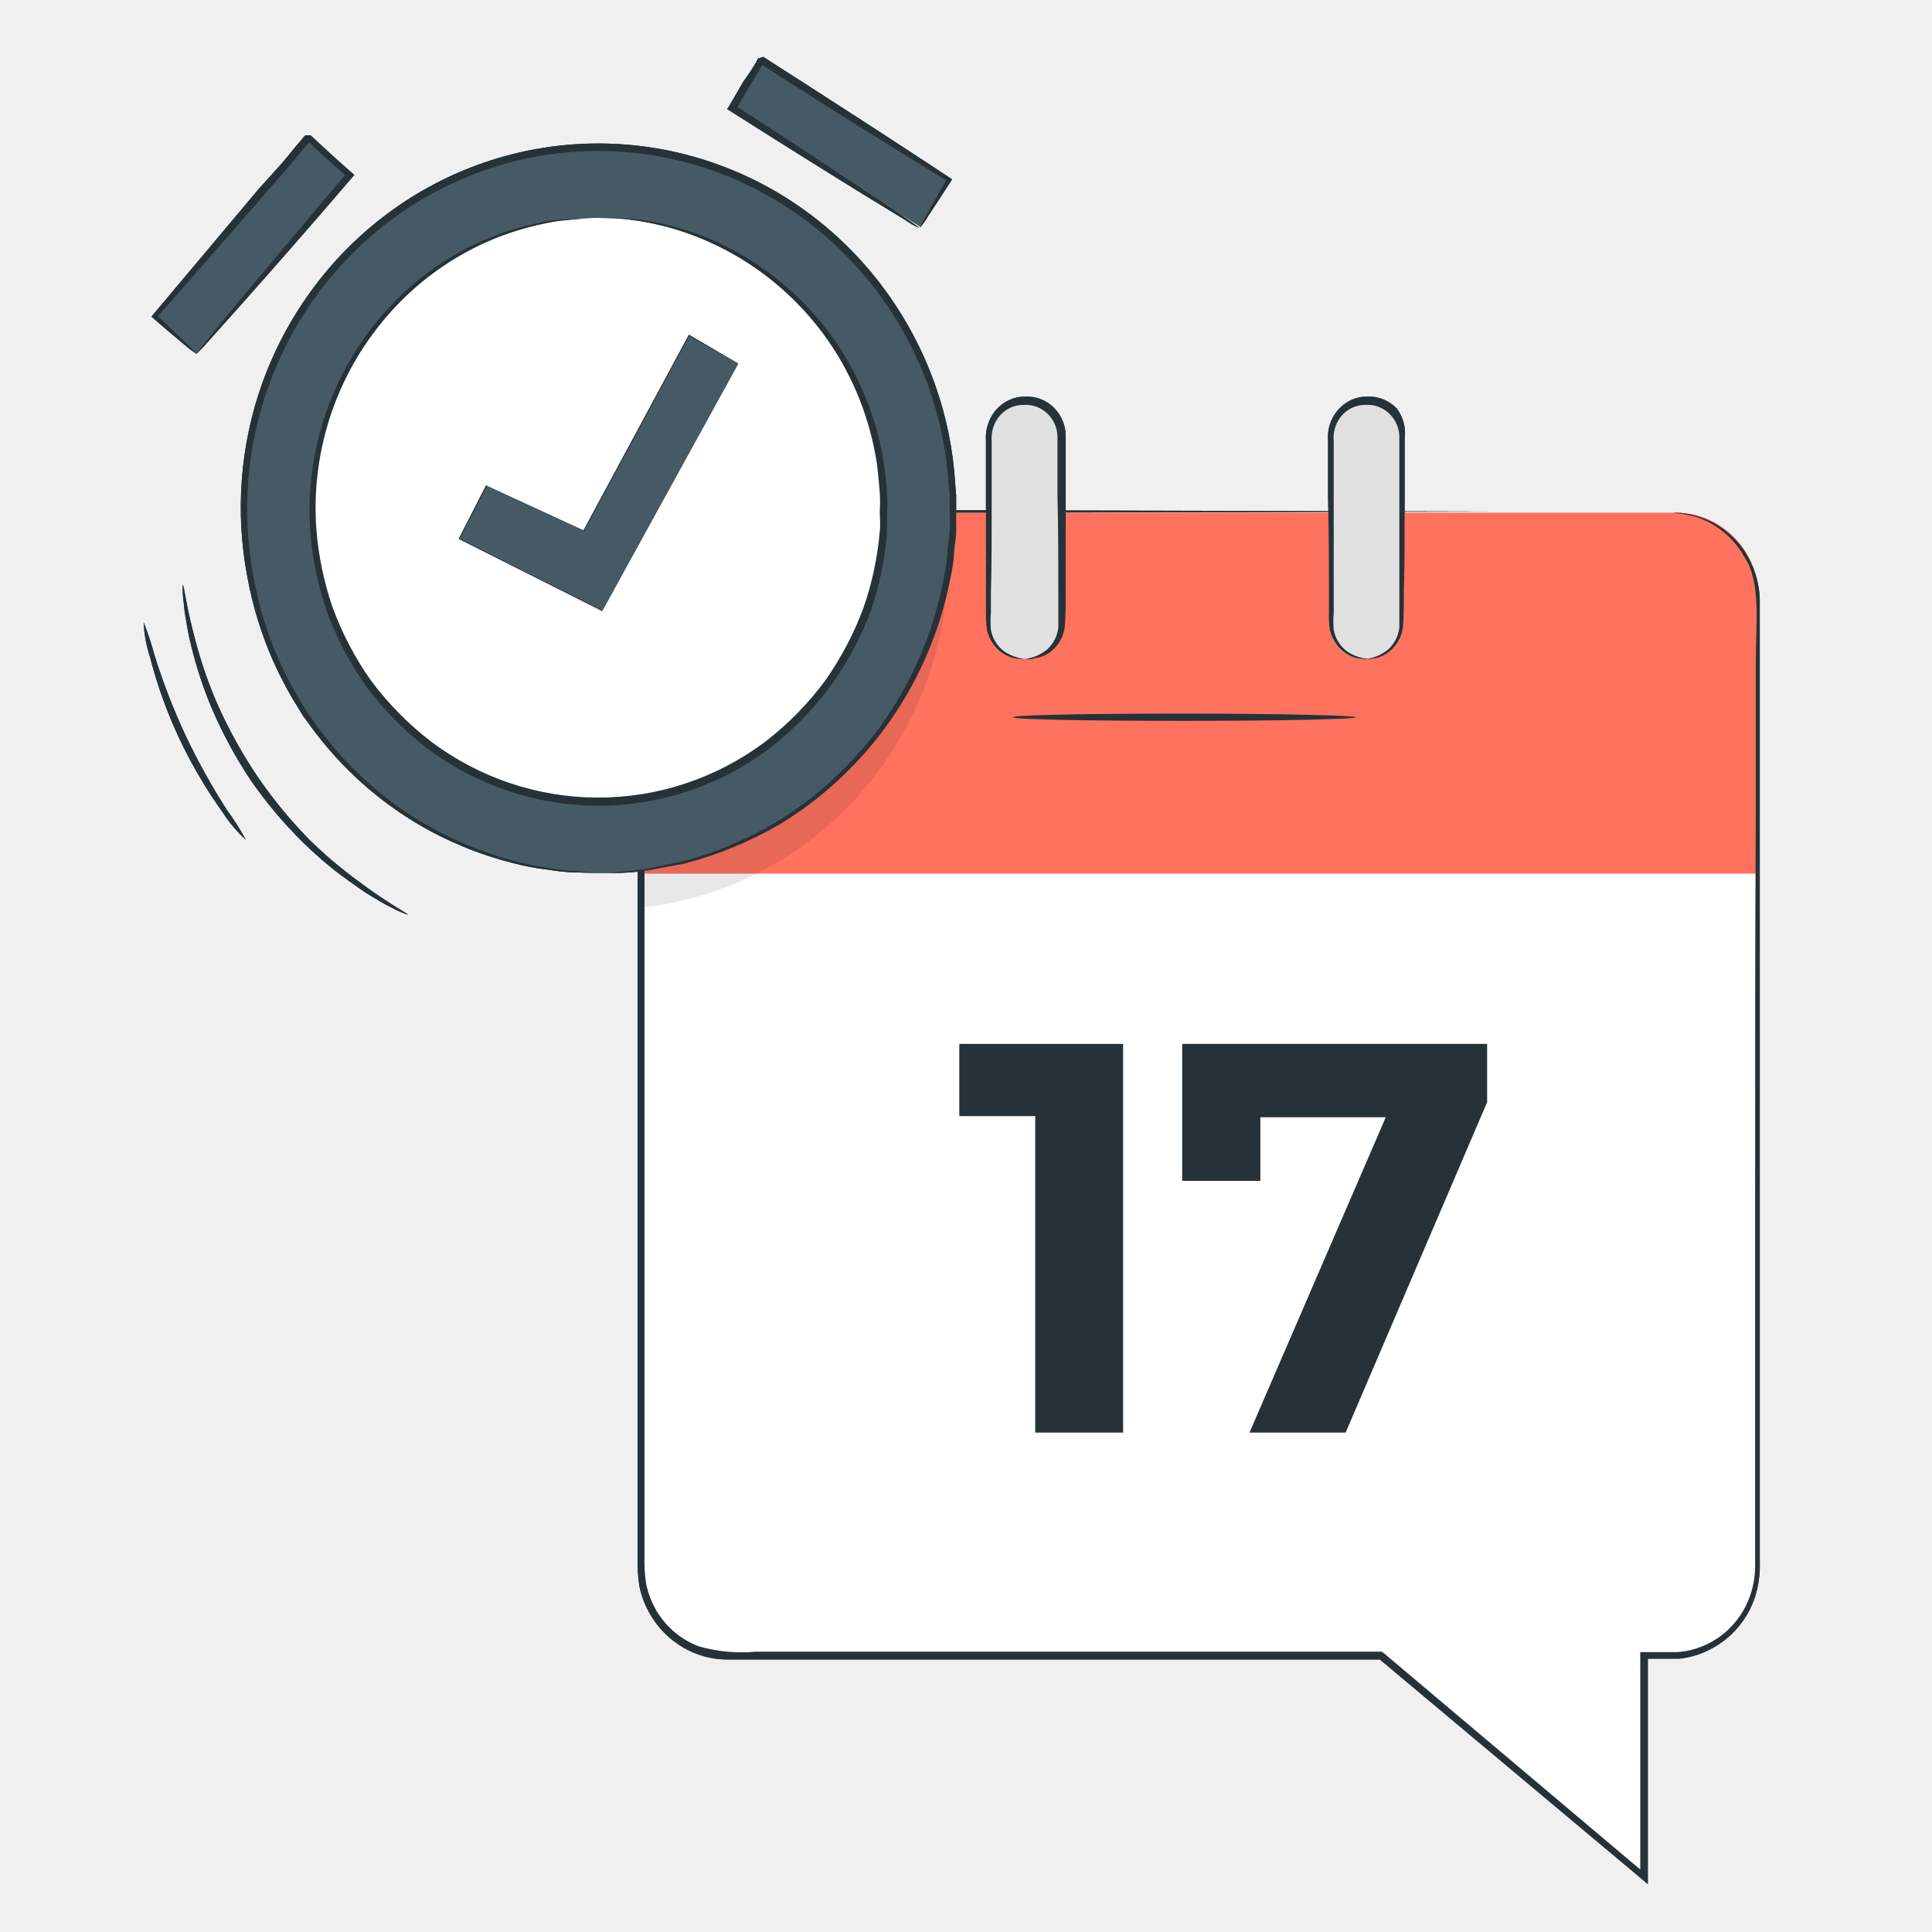
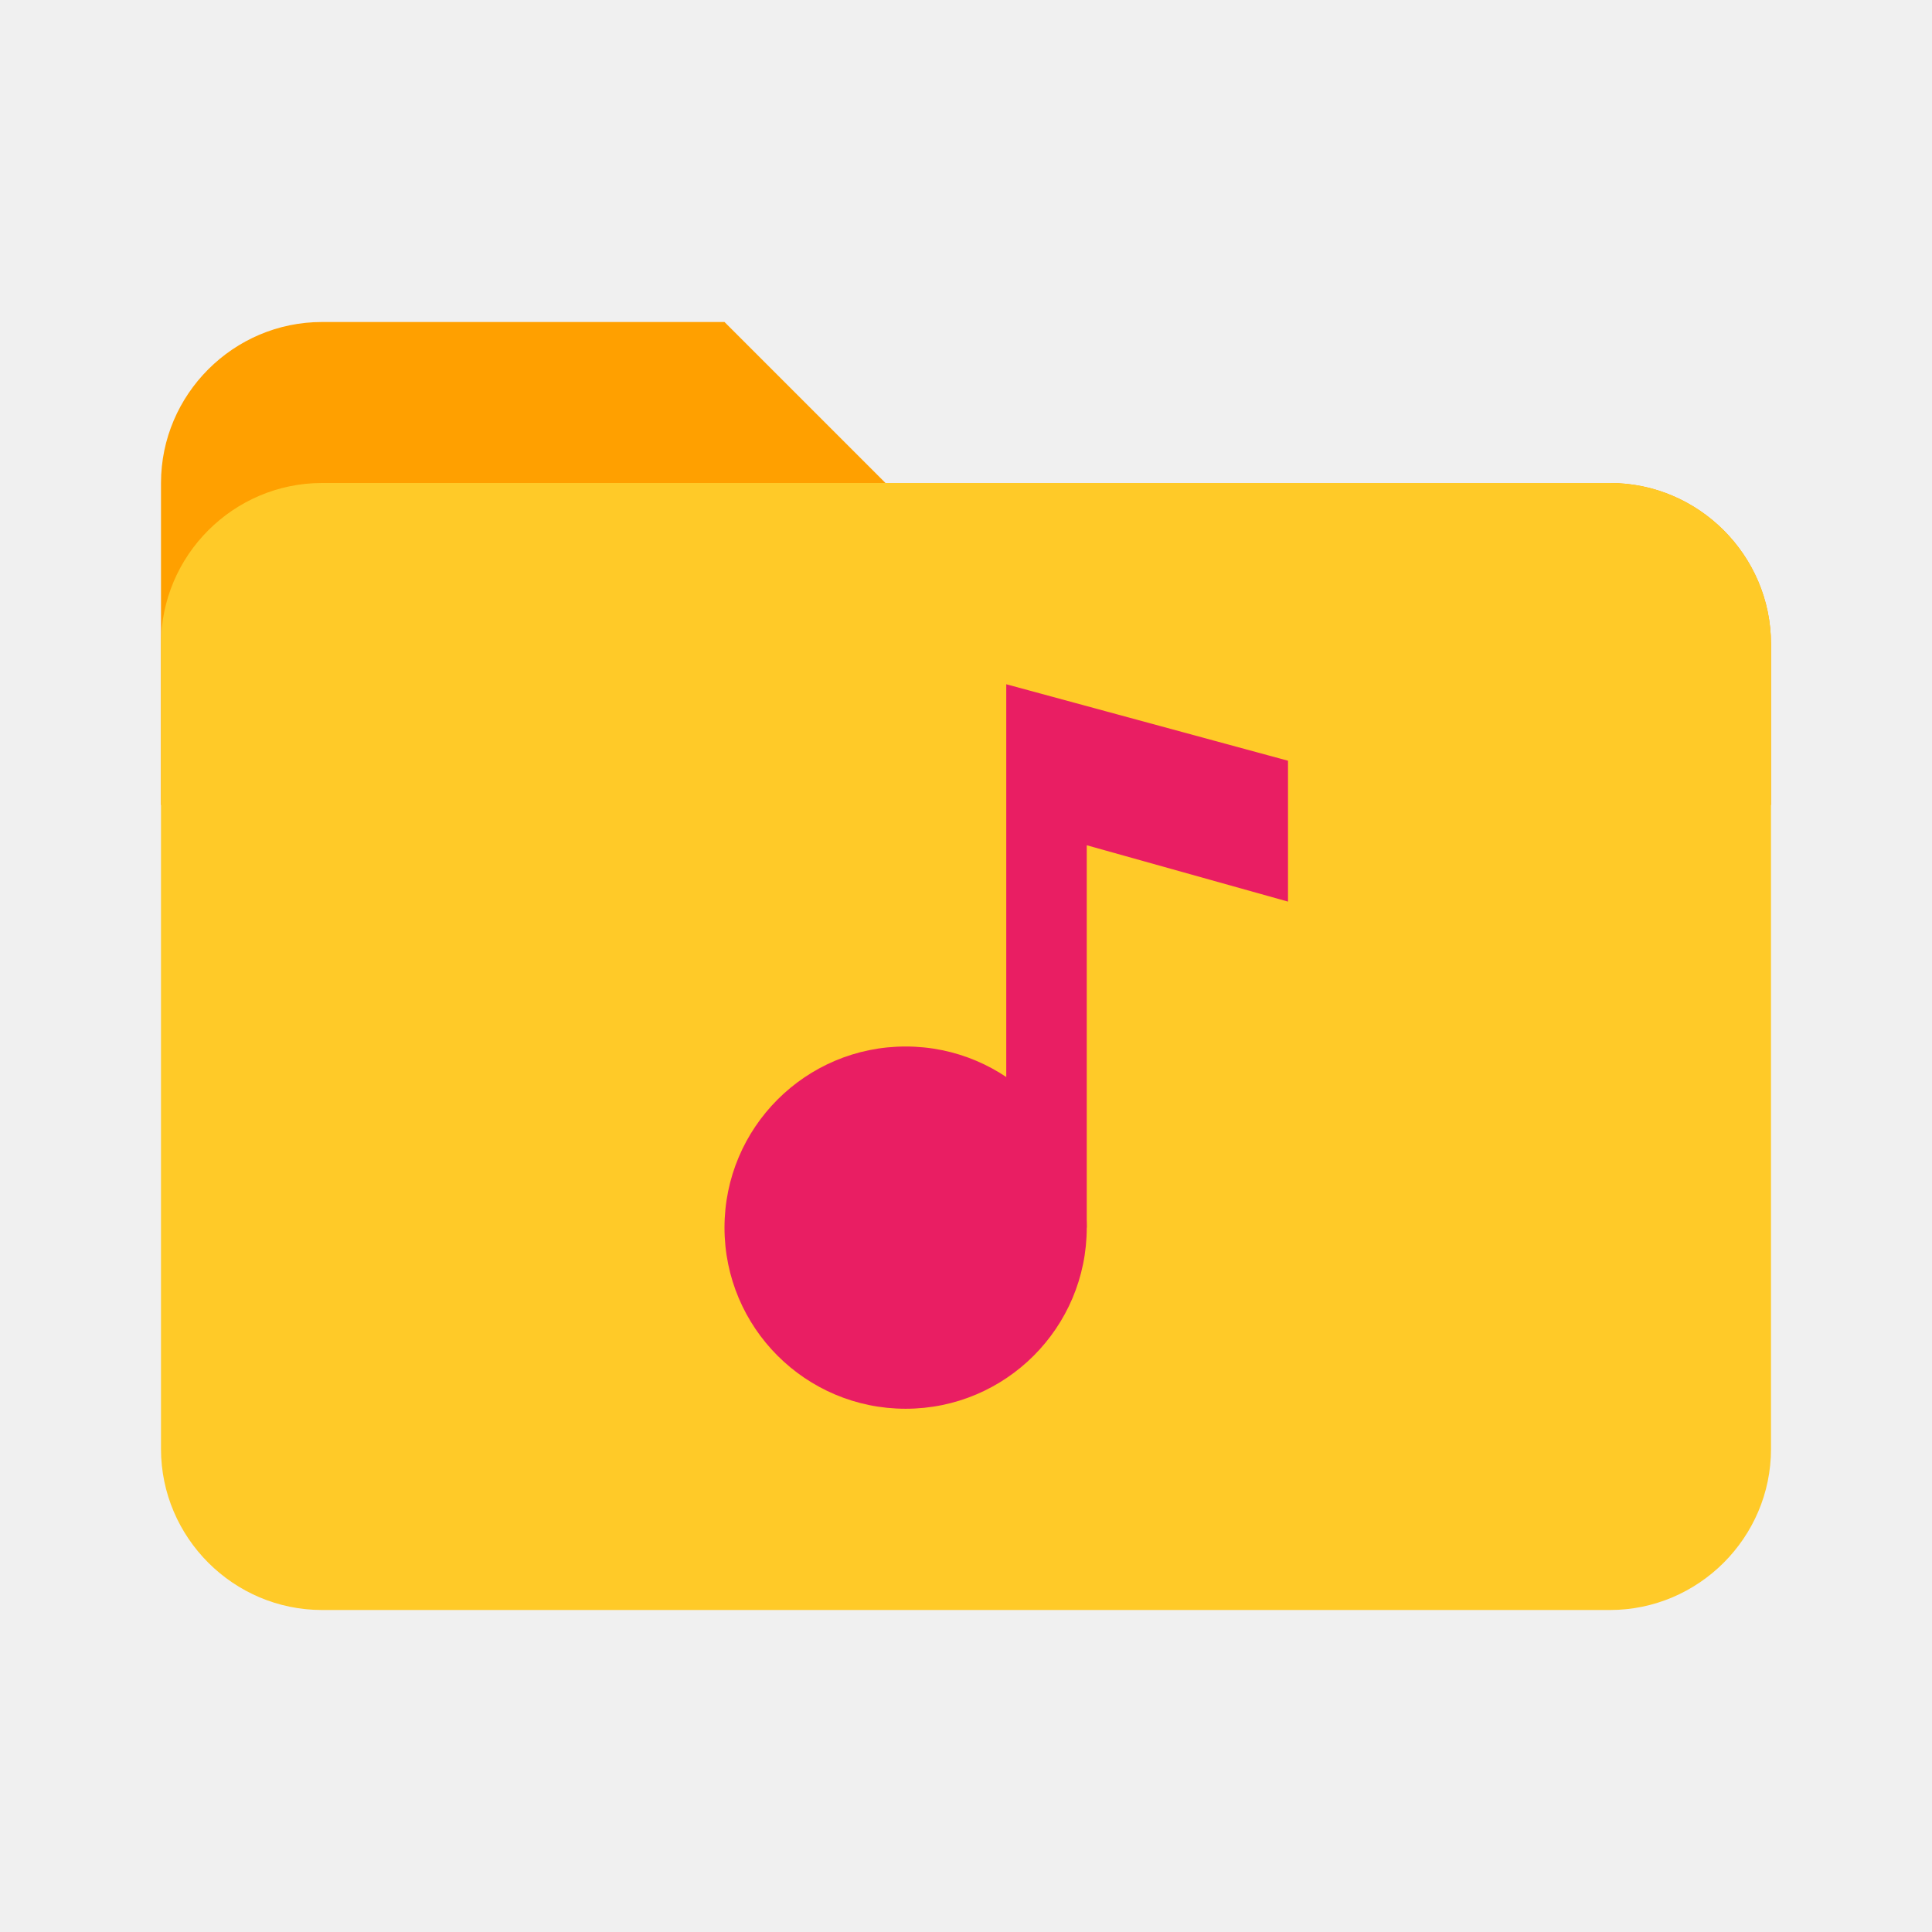
- <svg xmlns="http://www.w3.org/2000/svg" width="34" height="34" viewBox="0 0 34 34" fill="none">
-   <g clip-path="url(#clip0_1204_4187)">
-     <path d="M29.427 9.024H12.804C12.401 9.024 12.014 9.188 11.729 9.48C11.444 9.772 11.284 10.167 11.284 10.58V27.585C11.284 27.998 11.444 28.393 11.729 28.685C12.014 28.977 12.401 29.141 12.804 29.141H24.305L28.931 33.038V29.141H29.414C29.818 29.141 30.204 28.977 30.489 28.685C30.774 28.393 30.935 27.998 30.935 27.585V10.58C30.935 10.169 30.776 9.776 30.494 9.484C30.211 9.193 29.828 9.028 29.427 9.024V9.024Z" fill="white" />
-     <path d="M12.988 9.024H29.497C29.881 9.024 30.25 9.181 30.522 9.459C30.794 9.737 30.947 10.115 30.947 10.508V15.318C30.947 15.333 30.941 15.347 30.93 15.358C30.92 15.369 30.906 15.375 30.891 15.375H11.34C11.325 15.375 11.311 15.369 11.3 15.358C11.29 15.347 11.284 15.333 11.284 15.318V10.765C11.283 10.536 11.326 10.309 11.411 10.097C11.496 9.885 11.622 9.692 11.78 9.531C11.939 9.369 12.127 9.24 12.335 9.154C12.542 9.067 12.764 9.023 12.988 9.024V9.024Z" fill="#FF725E" />
-     <path d="M19.765 18.371V25.211H18.218V19.642H16.882V18.371H19.765Z" fill="#263238" />
-     <path d="M26.171 18.371V19.397L23.681 25.211H21.989L24.387 19.662H22.18V20.782H20.805V18.371H26.171Z" fill="#263238" />
-     <path d="M23.862 12.622C23.862 12.656 22.511 12.686 20.846 12.686C19.181 12.686 17.827 12.662 17.827 12.622C17.827 12.582 19.178 12.558 20.846 12.558C22.514 12.558 23.862 12.592 23.862 12.622Z" fill="#263238" />
-     <path d="M29.427 9.025C29.427 9.025 29.46 9.025 29.53 9.025C29.632 9.029 29.732 9.045 29.83 9.072C30.023 9.123 30.204 9.213 30.363 9.336C30.522 9.459 30.655 9.613 30.756 9.789C30.904 10.048 30.978 10.344 30.969 10.644C30.969 10.968 30.969 11.324 30.969 11.705C30.969 12.472 30.969 13.35 30.969 14.331C30.969 16.309 30.969 18.681 30.969 21.406C30.969 22.768 30.969 24.217 30.969 25.741C30.969 26.124 30.969 26.51 30.969 26.9V27.489C30.976 27.693 30.949 27.897 30.889 28.092C30.759 28.495 30.478 28.828 30.108 29.02C29.936 29.111 29.748 29.169 29.555 29.19C29.344 29.19 29.149 29.19 28.943 29.19L28.999 29.133C28.999 30.37 28.999 31.678 28.999 33.028V33.157L28.902 33.075L24.266 29.19L24.305 29.205H12.785C12.516 29.201 12.252 29.128 12.019 28.991C11.786 28.854 11.59 28.659 11.451 28.424C11.359 28.271 11.293 28.104 11.255 27.929C11.226 27.753 11.215 27.575 11.221 27.397V24.304C11.221 21.599 11.221 18.99 11.221 16.505C11.221 15.26 11.221 14.049 11.221 12.872C11.221 12.284 11.221 11.707 11.221 11.141C11.21 10.855 11.22 10.568 11.25 10.283C11.305 9.998 11.434 9.734 11.622 9.517C11.808 9.305 12.044 9.147 12.309 9.059C12.569 8.987 12.838 8.96 13.107 8.98H17.535L26.236 9.002H28.602H29.216C29.357 9.002 29.427 9.002 29.427 9.002H29.216H28.602H26.236L17.535 9.022H14.651H13.119C12.862 9.003 12.604 9.028 12.355 9.096C12.108 9.18 11.886 9.328 11.712 9.527C11.536 9.729 11.417 9.976 11.366 10.241C11.338 10.52 11.331 10.8 11.342 11.079V12.81C11.342 13.988 11.342 15.198 11.342 16.443C11.342 18.916 11.342 21.537 11.342 24.242V27.385C11.336 27.551 11.347 27.716 11.373 27.88C11.407 28.044 11.468 28.201 11.552 28.345C11.724 28.635 11.987 28.857 12.299 28.973C12.624 29.066 12.963 29.098 13.3 29.067H24.322L24.339 29.081L28.962 32.981L28.866 33.026C28.866 31.675 28.866 30.36 28.866 29.131V29.074H28.924C29.124 29.074 29.332 29.074 29.528 29.074C29.816 29.052 30.091 28.943 30.319 28.761C30.547 28.58 30.718 28.333 30.809 28.053C30.868 27.869 30.894 27.677 30.887 27.484V26.895C30.887 26.505 30.887 26.119 30.887 25.736C30.887 24.212 30.887 22.768 30.887 21.401C30.887 18.681 30.887 16.295 30.899 14.326C30.899 13.337 30.899 12.467 30.899 11.7C30.899 10.934 30.995 10.258 30.7 9.804C30.505 9.452 30.182 9.193 29.801 9.084C29.678 9.053 29.553 9.033 29.427 9.025V9.025Z" fill="#263238" />
-     <path d="M24.049 7.054H24.007C23.666 7.054 23.389 7.337 23.389 7.687V10.963C23.389 11.313 23.666 11.596 24.007 11.596H24.049C24.39 11.596 24.667 11.313 24.667 10.963V7.687C24.667 7.337 24.39 7.054 24.049 7.054Z" fill="#E0E0E0" />
-     <path d="M24.051 11.596C24.182 11.577 24.307 11.525 24.413 11.443C24.532 11.344 24.608 11.201 24.626 11.045C24.626 10.864 24.626 10.639 24.626 10.402C24.626 9.907 24.626 9.344 24.626 8.715C24.626 8.396 24.626 8.063 24.626 7.726C24.63 7.645 24.617 7.564 24.588 7.489C24.559 7.413 24.515 7.345 24.458 7.288C24.402 7.231 24.334 7.187 24.259 7.159C24.185 7.131 24.106 7.12 24.026 7.125C23.947 7.125 23.868 7.143 23.795 7.176C23.723 7.21 23.658 7.259 23.606 7.321C23.555 7.382 23.517 7.454 23.494 7.53C23.47 7.607 23.463 7.688 23.471 7.768C23.471 8.115 23.471 8.448 23.471 8.758C23.471 9.388 23.471 9.959 23.471 10.446C23.471 10.565 23.471 10.679 23.471 10.788C23.462 10.886 23.462 10.986 23.471 11.084C23.5 11.239 23.587 11.377 23.712 11.468C23.825 11.542 23.953 11.586 24.087 11.596C24.052 11.604 24.016 11.604 23.981 11.596C23.876 11.591 23.774 11.558 23.686 11.5C23.543 11.406 23.442 11.258 23.403 11.089C23.387 10.986 23.382 10.882 23.386 10.778C23.386 10.669 23.386 10.555 23.386 10.437C23.386 9.942 23.386 9.378 23.372 8.748C23.372 8.431 23.372 8.097 23.372 7.759C23.363 7.663 23.373 7.567 23.401 7.476C23.43 7.384 23.475 7.3 23.536 7.227C23.599 7.15 23.678 7.088 23.767 7.045C23.856 7.003 23.953 6.98 24.051 6.98C24.148 6.974 24.245 6.99 24.335 7.025C24.426 7.06 24.509 7.115 24.578 7.185C24.635 7.26 24.677 7.346 24.701 7.437C24.726 7.529 24.732 7.625 24.72 7.719C24.72 8.063 24.72 8.396 24.72 8.708C24.72 9.336 24.72 9.907 24.706 10.395C24.706 10.642 24.706 10.847 24.689 11.047C24.677 11.132 24.648 11.214 24.604 11.288C24.561 11.361 24.503 11.425 24.435 11.475C24.352 11.54 24.253 11.58 24.15 11.591C24.117 11.6 24.084 11.601 24.051 11.596V11.596Z" fill="#263238" />
-     <path d="M18.047 7.054H18.006C17.664 7.054 17.387 7.337 17.387 7.687V10.963C17.387 11.313 17.664 11.596 18.006 11.596H18.047C18.389 11.596 18.666 11.313 18.666 10.963V7.687C18.666 7.337 18.389 7.054 18.047 7.054Z" fill="#E0E0E0" />
-     <path d="M18.047 11.596C18.179 11.578 18.305 11.525 18.412 11.443C18.53 11.344 18.607 11.201 18.625 11.045C18.625 10.864 18.625 10.639 18.625 10.402C18.625 9.907 18.625 9.344 18.61 8.716C18.61 8.397 18.61 8.063 18.61 7.726C18.614 7.645 18.601 7.564 18.572 7.489C18.543 7.413 18.499 7.345 18.442 7.288C18.386 7.231 18.318 7.187 18.244 7.159C18.169 7.131 18.09 7.12 18.011 7.126C17.931 7.125 17.852 7.142 17.779 7.176C17.707 7.21 17.642 7.259 17.59 7.321C17.539 7.382 17.5 7.453 17.477 7.53C17.453 7.607 17.445 7.688 17.452 7.769C17.452 8.115 17.452 8.449 17.452 8.758C17.452 9.388 17.452 9.959 17.438 10.447C17.438 10.565 17.438 10.679 17.438 10.788C17.429 10.886 17.429 10.986 17.438 11.085C17.466 11.24 17.553 11.377 17.679 11.468C17.791 11.542 17.919 11.586 18.052 11.596C18.052 11.596 18.018 11.596 17.945 11.596C17.841 11.591 17.74 11.558 17.653 11.5C17.509 11.407 17.408 11.259 17.37 11.089C17.355 10.986 17.349 10.882 17.351 10.778C17.351 10.669 17.351 10.555 17.351 10.437C17.351 9.942 17.351 9.378 17.351 8.748C17.351 8.431 17.351 8.097 17.351 7.759C17.337 7.566 17.396 7.375 17.517 7.227C17.581 7.15 17.659 7.088 17.748 7.045C17.837 7.003 17.934 6.98 18.032 6.98C18.129 6.974 18.226 6.989 18.316 7.025C18.407 7.06 18.489 7.115 18.557 7.185C18.623 7.254 18.675 7.336 18.709 7.426C18.743 7.516 18.759 7.613 18.755 7.709C18.755 8.053 18.755 8.387 18.755 8.698C18.755 9.326 18.755 9.898 18.755 10.385C18.755 10.632 18.755 10.837 18.738 11.037C18.715 11.207 18.628 11.36 18.496 11.465C18.413 11.53 18.315 11.57 18.211 11.582C18.159 11.604 18.102 11.609 18.047 11.596V11.596Z" fill="#263238" />
-     <g opacity="0.3">
-       <path opacity="0.3" d="M16.654 9.215C16.735 10.02 16.66 10.834 16.433 11.61C16.206 12.385 15.832 13.107 15.332 13.735C14.832 14.363 14.216 14.883 13.519 15.267C12.823 15.651 12.059 15.891 11.271 15.973L11.513 12.593L14.508 9.262L16.654 9.215Z" fill="black" />
-     </g>
-     <path d="M11.913 14.569C14.932 13.791 16.762 10.656 16.001 7.568C15.24 4.48 12.176 2.608 9.157 3.386C6.139 4.165 4.309 7.299 5.07 10.387C5.831 13.476 8.895 15.348 11.913 14.569Z" fill="white" />
-     <path d="M10.531 15.364C9.334 15.364 8.162 15.011 7.155 14.348C6.149 13.685 5.349 12.74 4.853 11.625C4.357 10.511 4.184 9.273 4.356 8.061C4.528 6.849 5.036 5.713 5.821 4.788C6.606 3.864 7.635 3.19 8.784 2.846C9.933 2.503 11.155 2.504 12.303 2.851C13.451 3.198 14.477 3.875 15.26 4.802C16.042 5.729 16.548 6.867 16.716 8.079V8.079C16.947 9.756 16.518 11.458 15.524 12.811C14.529 14.165 13.051 15.06 11.413 15.3C11.121 15.343 10.826 15.365 10.531 15.364V15.364ZM10.545 3.834C10.303 3.833 10.06 3.851 9.82 3.886C8.836 4.03 7.916 4.47 7.176 5.149C6.437 5.829 5.91 6.717 5.664 7.702C5.418 8.688 5.463 9.725 5.793 10.685C6.123 11.644 6.723 12.482 7.519 13.092C8.314 13.702 9.268 14.057 10.261 14.113C11.253 14.168 12.24 13.921 13.095 13.403C13.951 12.885 14.637 12.12 15.067 11.203C15.497 10.286 15.652 9.259 15.512 8.253V8.253C15.342 7.028 14.746 5.907 13.834 5.096C12.922 4.284 11.754 3.836 10.545 3.834V3.834Z" fill="#455A64" />
-     <path d="M10.545 3.834C10.572 3.83 10.6 3.83 10.627 3.834C10.68 3.834 10.76 3.834 10.869 3.834C11.177 3.848 11.483 3.893 11.782 3.967C12.257 4.087 12.713 4.278 13.133 4.533C13.694 4.872 14.186 5.316 14.584 5.844C15.063 6.485 15.389 7.233 15.534 8.028C15.57 8.245 15.596 8.465 15.611 8.685C15.617 8.798 15.617 8.911 15.611 9.024C15.611 9.138 15.611 9.254 15.611 9.368C15.572 9.843 15.475 10.312 15.321 10.762C15.142 11.231 14.904 11.673 14.613 12.078C14.304 12.494 13.94 12.864 13.532 13.178C12.658 13.832 11.602 14.182 10.519 14.18C9.437 14.177 8.383 13.821 7.511 13.164C7.103 12.849 6.739 12.478 6.431 12.061C6.146 11.652 5.916 11.207 5.744 10.738C5.592 10.288 5.496 9.82 5.459 9.346C5.395 8.383 5.594 7.422 6.034 6.569C6.473 5.716 7.136 5.005 7.949 4.516C8.526 4.172 9.166 3.95 9.829 3.866L10.218 3.844L10.46 3.831C10.487 3.828 10.515 3.828 10.542 3.831H10.46L10.218 3.853L9.832 3.888C9.679 3.913 9.508 3.947 9.314 3.997C8.218 4.284 7.25 4.943 6.569 5.866C6.099 6.497 5.781 7.231 5.638 8.01C5.559 8.442 5.535 8.883 5.568 9.321C5.605 9.785 5.7 10.243 5.851 10.683C6.019 11.141 6.246 11.575 6.525 11.972C6.827 12.378 7.183 12.74 7.581 13.047C8.432 13.687 9.46 14.034 10.516 14.036C11.572 14.039 12.601 13.698 13.455 13.062C13.855 12.756 14.211 12.395 14.514 11.989C14.794 11.593 15.023 11.16 15.193 10.703C15.347 10.265 15.444 9.807 15.483 9.343C15.497 9.232 15.483 9.118 15.483 9.007C15.489 8.896 15.489 8.786 15.483 8.675C15.461 8.455 15.451 8.24 15.41 8.03C15.272 7.25 14.958 6.514 14.492 5.881C13.809 4.959 12.845 4.297 11.753 3.999C11.457 3.92 11.155 3.867 10.849 3.841C10.656 3.839 10.545 3.839 10.545 3.834Z" fill="#263238" />
-     <path d="M10.53 15.364C10.53 15.364 10.564 15.364 10.632 15.364L10.927 15.342C11.057 15.329 11.217 15.315 11.41 15.285L12.056 15.149C12.635 14.989 13.191 14.75 13.709 14.439C14.387 14.015 14.983 13.466 15.466 12.82C16.044 12.031 16.437 11.117 16.614 10.149C16.642 10.019 16.662 9.886 16.672 9.753C16.672 9.62 16.701 9.486 16.713 9.348C16.725 9.209 16.713 9.076 16.713 8.935V8.727L16.694 8.517C16.657 7.938 16.539 7.368 16.346 6.823C15.911 5.605 15.122 4.553 14.085 3.808C13.048 3.063 11.812 2.661 10.545 2.656C9.274 2.652 8.033 3.049 6.99 3.793C5.948 4.537 5.155 5.591 4.72 6.813C4.339 7.88 4.249 9.034 4.461 10.149C4.551 10.652 4.7 11.142 4.904 11.608C5.002 11.826 5.112 12.039 5.232 12.246L5.411 12.545L5.612 12.82C6.089 13.467 6.683 14.014 7.362 14.432C7.878 14.746 8.434 14.985 9.015 15.142C9.226 15.2 9.441 15.245 9.658 15.275C9.818 15.305 9.979 15.323 10.141 15.332L10.439 15.354C10.472 15.352 10.506 15.352 10.54 15.354H10.439H10.141C9.979 15.351 9.818 15.335 9.658 15.307C9.439 15.283 9.223 15.242 9.01 15.184C8.422 15.035 7.857 14.801 7.333 14.489C6.636 14.072 6.025 13.522 5.532 12.869L5.329 12.592L5.145 12.29C5.021 12.078 4.908 11.858 4.807 11.633C4.598 11.159 4.445 10.66 4.352 10.149C4.137 9.017 4.225 7.846 4.609 6.761C5.052 5.518 5.859 4.444 6.919 3.686C7.98 2.928 9.244 2.523 10.538 2.525C11.832 2.527 13.095 2.935 14.155 3.696C15.214 4.457 16.019 5.533 16.459 6.779C16.656 7.336 16.774 7.918 16.81 8.51L16.827 8.722V8.935C16.827 9.076 16.827 9.217 16.827 9.355C16.827 9.494 16.788 9.627 16.788 9.763C16.778 9.899 16.758 10.034 16.728 10.166C16.538 11.15 16.129 12.075 15.531 12.869C15.039 13.521 14.431 14.073 13.74 14.496C13.214 14.804 12.65 15.038 12.063 15.194L11.41 15.317C11.25 15.341 11.089 15.355 10.927 15.362C10.796 15.362 10.685 15.362 10.63 15.362L10.53 15.364Z" fill="#263238" />
-     <path d="M13.396 1.03L12.881 1.875L16.193 3.988L16.708 3.143L13.396 1.03Z" fill="#455A64" />
-     <path d="M16.186 4.012C16.186 4.012 16.23 3.923 16.314 3.765L16.67 3.141L16.682 3.193C15.932 2.731 14.722 1.989 13.366 1.111L13.453 1.091L13.436 1.119L13.385 1.198L13.32 1.307L13.189 1.519L12.947 1.935L12.921 1.846C13.847 2.444 14.656 2.978 15.241 3.369L15.932 3.831C16.094 3.943 16.174 4.004 16.174 4.012C16.089 3.974 16.008 3.928 15.932 3.873L15.241 3.451C14.646 3.085 13.805 2.56 12.851 1.954L12.797 1.92L12.831 1.868L13.073 1.45L13.213 1.247L13.278 1.141L13.312 1.087L13.329 1.049V1.035L13.431 1C14.789 1.868 15.988 2.647 16.723 3.134L16.754 3.156L16.735 3.188C16.561 3.458 16.423 3.668 16.331 3.807C16.29 3.88 16.241 3.948 16.186 4.012Z" fill="#263238" />
-     <path d="M5.434 2.418L2.727 5.57L3.456 6.227L6.164 3.074L5.434 2.418Z" fill="#455A64" />
-     <path d="M3.458 6.225C3.458 6.225 3.53 6.126 3.661 5.963L4.219 5.283C4.703 4.712 5.355 3.923 6.114 3.033V3.122L5.389 2.466H5.479L5.454 2.484L5.428 2.521L5.377 2.58L5.273 2.701L5.068 2.949L4.671 3.401L3.929 4.254L2.754 5.595V5.54C2.965 5.74 3.136 5.906 3.272 6.035C3.338 6.095 3.401 6.159 3.46 6.228C3.387 6.182 3.317 6.13 3.252 6.072C3.124 5.965 2.933 5.807 2.694 5.597L2.665 5.572L2.689 5.543L3.835 4.18L4.56 3.317L4.976 2.855C5.041 2.776 5.111 2.696 5.179 2.607L5.283 2.486L5.333 2.424L5.36 2.395L5.375 2.38H5.464C5.706 2.607 5.947 2.827 6.189 3.038L6.235 3.08L6.194 3.127C5.428 4.022 4.736 4.808 4.243 5.362L3.666 6.007C3.601 6.085 3.532 6.157 3.458 6.225V6.225Z" fill="#263238" />
-     <path d="M8.077 9.482L8.558 8.545L10.276 9.341L12.126 5.896L12.991 6.403L10.595 10.748L8.077 9.482Z" fill="#455A64" />
-     <path d="M10.598 10.755L8.07 9.484L8.553 8.542L10.267 9.333L12.123 5.889L12.993 6.398L10.598 10.755ZM8.087 9.479L10.596 10.74L12.986 6.405L12.13 5.911L10.279 9.348L8.57 8.554L8.087 9.479Z" fill="#263238" />
-     <path d="M7.178 16.097C7.086 16.068 6.998 16.03 6.914 15.983C6.813 15.935 6.715 15.881 6.619 15.822C6.489 15.747 6.364 15.664 6.242 15.575C5.921 15.355 5.62 15.107 5.341 14.833C5 14.499 4.691 14.132 4.417 13.738C4.153 13.343 3.925 12.924 3.736 12.486C3.582 12.125 3.459 11.751 3.366 11.369C3.329 11.222 3.299 11.073 3.276 10.924C3.254 10.812 3.239 10.699 3.231 10.585C3.216 10.488 3.211 10.39 3.216 10.293C3.24 10.293 3.279 10.704 3.458 11.344C3.56 11.719 3.69 12.085 3.847 12.439C4.043 12.871 4.274 13.284 4.538 13.676C4.804 14.063 5.102 14.426 5.428 14.761C5.701 15.03 5.992 15.278 6.3 15.503C6.822 15.896 7.19 16.084 7.178 16.097Z" fill="#263238" />
-     <path d="M4.326 14.778C4.171 14.638 4.035 14.477 3.922 14.301C3.628 13.892 3.371 13.455 3.156 12.998C2.94 12.539 2.768 12.06 2.641 11.568C2.575 11.369 2.537 11.161 2.527 10.95C2.604 11.144 2.67 11.342 2.723 11.544C2.873 12.021 3.054 12.488 3.265 12.941C3.479 13.392 3.721 13.829 3.99 14.249C4.114 14.417 4.226 14.594 4.326 14.778V14.778Z" fill="#263238" />
-     <path d="M29.427 9.024H12.804C12.401 9.024 12.014 9.188 11.729 9.48C11.444 9.772 11.284 10.167 11.284 10.58V27.585C11.284 27.998 11.444 28.393 11.729 28.685C12.014 28.977 12.401 29.141 12.804 29.141H24.305L28.931 33.038V29.141H29.414C29.818 29.141 30.204 28.977 30.489 28.685C30.774 28.393 30.935 27.998 30.935 27.585V10.58C30.935 10.169 30.776 9.776 30.494 9.484C30.211 9.193 29.828 9.028 29.427 9.024V9.024Z" fill="white" />
-     <path d="M12.988 9.024H29.497C29.881 9.024 30.25 9.181 30.522 9.459C30.794 9.737 30.947 10.115 30.947 10.508V15.318C30.947 15.333 30.941 15.347 30.93 15.358C30.92 15.369 30.906 15.375 30.891 15.375H11.34C11.325 15.375 11.311 15.369 11.3 15.358C11.29 15.347 11.284 15.333 11.284 15.318V10.765C11.283 10.536 11.326 10.309 11.411 10.097C11.496 9.885 11.622 9.692 11.78 9.531C11.939 9.369 12.127 9.24 12.335 9.154C12.542 9.067 12.764 9.023 12.988 9.024V9.024Z" fill="#FF725E" />
-     <path d="M19.765 18.371V25.211H18.218V19.642H16.882V18.371H19.765Z" fill="#263238" />
-     <path d="M26.171 18.371V19.397L23.681 25.211H21.989L24.387 19.662H22.18V20.782H20.805V18.371H26.171Z" fill="#263238" />
-     <path d="M23.862 12.622C23.862 12.656 22.511 12.686 20.846 12.686C19.181 12.686 17.827 12.662 17.827 12.622C17.827 12.582 19.178 12.558 20.846 12.558C22.514 12.558 23.862 12.592 23.862 12.622Z" fill="#263238" />
-     <path d="M29.427 9.025C29.427 9.025 29.46 9.025 29.53 9.025C29.632 9.029 29.732 9.045 29.83 9.072C30.023 9.123 30.204 9.213 30.363 9.336C30.522 9.459 30.655 9.613 30.756 9.789C30.904 10.048 30.978 10.344 30.969 10.644C30.969 10.968 30.969 11.324 30.969 11.705C30.969 12.472 30.969 13.35 30.969 14.331C30.969 16.309 30.969 18.681 30.969 21.406C30.969 22.768 30.969 24.217 30.969 25.741C30.969 26.124 30.969 26.51 30.969 26.9V27.489C30.976 27.693 30.949 27.897 30.889 28.092C30.759 28.495 30.478 28.828 30.108 29.02C29.936 29.111 29.748 29.169 29.555 29.19C29.344 29.19 29.149 29.19 28.943 29.19L28.999 29.133C28.999 30.37 28.999 31.678 28.999 33.028V33.157L28.902 33.075L24.266 29.19L24.305 29.205H12.785C12.516 29.201 12.252 29.128 12.019 28.991C11.786 28.854 11.59 28.659 11.451 28.424C11.359 28.271 11.293 28.104 11.255 27.929C11.226 27.753 11.215 27.575 11.221 27.397V24.304C11.221 21.599 11.221 18.99 11.221 16.505C11.221 15.26 11.221 14.049 11.221 12.872C11.221 12.284 11.221 11.707 11.221 11.141C11.21 10.855 11.22 10.568 11.25 10.283C11.305 9.998 11.434 9.734 11.622 9.517C11.808 9.305 12.044 9.147 12.309 9.059C12.569 8.987 12.838 8.96 13.107 8.98H17.535L26.236 9.002H28.602H29.216C29.357 9.002 29.427 9.002 29.427 9.002H29.216H28.602H26.236L17.535 9.022H14.651H13.119C12.862 9.003 12.604 9.028 12.355 9.096C12.108 9.18 11.886 9.328 11.712 9.527C11.536 9.729 11.417 9.976 11.366 10.241C11.338 10.52 11.331 10.8 11.342 11.079V12.81C11.342 13.988 11.342 15.198 11.342 16.443C11.342 18.916 11.342 21.537 11.342 24.242V27.385C11.336 27.551 11.347 27.716 11.373 27.88C11.407 28.044 11.468 28.201 11.552 28.345C11.724 28.635 11.987 28.857 12.299 28.973C12.624 29.066 12.963 29.098 13.3 29.067H24.322L24.339 29.081L28.962 32.981L28.866 33.026C28.866 31.675 28.866 30.36 28.866 29.131V29.074H28.924C29.124 29.074 29.332 29.074 29.528 29.074C29.816 29.052 30.091 28.943 30.319 28.761C30.547 28.58 30.718 28.333 30.809 28.053C30.868 27.869 30.894 27.677 30.887 27.484V26.895C30.887 26.505 30.887 26.119 30.887 25.736C30.887 24.212 30.887 22.768 30.887 21.401C30.887 18.681 30.887 16.295 30.899 14.326C30.899 13.337 30.899 12.467 30.899 11.7C30.899 10.934 30.995 10.258 30.7 9.804C30.505 9.452 30.182 9.193 29.801 9.084C29.678 9.053 29.553 9.033 29.427 9.025V9.025Z" fill="#263238" />
-     <path d="M24.049 7.054H24.007C23.666 7.054 23.389 7.337 23.389 7.687V10.963C23.389 11.313 23.666 11.596 24.007 11.596H24.049C24.39 11.596 24.667 11.313 24.667 10.963V7.687C24.667 7.337 24.39 7.054 24.049 7.054Z" fill="#E0E0E0" />
-     <path d="M24.051 11.596C24.182 11.577 24.307 11.525 24.413 11.443C24.532 11.344 24.608 11.201 24.626 11.045C24.626 10.864 24.626 10.639 24.626 10.402C24.626 9.907 24.626 9.344 24.626 8.715C24.626 8.396 24.626 8.063 24.626 7.726C24.63 7.645 24.617 7.564 24.588 7.489C24.559 7.413 24.515 7.345 24.458 7.288C24.402 7.231 24.334 7.187 24.259 7.159C24.185 7.131 24.106 7.12 24.026 7.125C23.947 7.125 23.868 7.143 23.795 7.176C23.723 7.21 23.658 7.259 23.606 7.321C23.555 7.382 23.517 7.454 23.494 7.53C23.47 7.607 23.463 7.688 23.471 7.768C23.471 8.115 23.471 8.448 23.471 8.758C23.471 9.388 23.471 9.959 23.471 10.446C23.471 10.565 23.471 10.679 23.471 10.788C23.462 10.886 23.462 10.986 23.471 11.084C23.5 11.239 23.587 11.377 23.712 11.468C23.825 11.542 23.953 11.586 24.087 11.596C24.052 11.604 24.016 11.604 23.981 11.596C23.876 11.591 23.774 11.558 23.686 11.5C23.543 11.406 23.442 11.258 23.403 11.089C23.387 10.986 23.382 10.882 23.386 10.778C23.386 10.669 23.386 10.555 23.386 10.437C23.386 9.942 23.386 9.378 23.372 8.748C23.372 8.431 23.372 8.097 23.372 7.759C23.363 7.663 23.373 7.567 23.401 7.476C23.43 7.384 23.475 7.3 23.536 7.227C23.599 7.15 23.678 7.088 23.767 7.045C23.856 7.003 23.953 6.98 24.051 6.98C24.148 6.974 24.245 6.99 24.335 7.025C24.426 7.06 24.509 7.115 24.578 7.185C24.635 7.26 24.677 7.346 24.701 7.437C24.726 7.529 24.732 7.625 24.72 7.719C24.72 8.063 24.72 8.396 24.72 8.708C24.72 9.336 24.72 9.907 24.706 10.395C24.706 10.642 24.706 10.847 24.689 11.047C24.677 11.132 24.648 11.214 24.604 11.288C24.561 11.361 24.503 11.425 24.435 11.475C24.352 11.54 24.253 11.58 24.15 11.591C24.117 11.6 24.084 11.601 24.051 11.596V11.596Z" fill="#263238" />
-     <path d="M18.047 7.054H18.006C17.664 7.054 17.387 7.337 17.387 7.687V10.963C17.387 11.313 17.664 11.596 18.006 11.596H18.047C18.389 11.596 18.666 11.313 18.666 10.963V7.687C18.666 7.337 18.389 7.054 18.047 7.054Z" fill="#E0E0E0" />
-     <path d="M18.047 11.596C18.179 11.578 18.305 11.525 18.412 11.443C18.53 11.344 18.607 11.201 18.625 11.045C18.625 10.864 18.625 10.639 18.625 10.402C18.625 9.907 18.625 9.344 18.61 8.716C18.61 8.397 18.61 8.063 18.61 7.726C18.614 7.645 18.601 7.564 18.572 7.489C18.543 7.413 18.499 7.345 18.442 7.288C18.386 7.231 18.318 7.187 18.244 7.159C18.169 7.131 18.09 7.12 18.011 7.126C17.931 7.125 17.852 7.142 17.779 7.176C17.707 7.21 17.642 7.259 17.59 7.321C17.539 7.382 17.5 7.453 17.477 7.53C17.453 7.607 17.445 7.688 17.452 7.769C17.452 8.115 17.452 8.449 17.452 8.758C17.452 9.388 17.452 9.959 17.438 10.447C17.438 10.565 17.438 10.679 17.438 10.788C17.429 10.886 17.429 10.986 17.438 11.085C17.466 11.24 17.553 11.377 17.679 11.468C17.791 11.542 17.919 11.586 18.052 11.596C18.052 11.596 18.018 11.596 17.945 11.596C17.841 11.591 17.74 11.558 17.653 11.5C17.509 11.407 17.408 11.259 17.37 11.089C17.355 10.986 17.349 10.882 17.351 10.778C17.351 10.669 17.351 10.555 17.351 10.437C17.351 9.942 17.351 9.378 17.351 8.748C17.351 8.431 17.351 8.097 17.351 7.759C17.337 7.566 17.396 7.375 17.517 7.227C17.581 7.15 17.659 7.088 17.748 7.045C17.837 7.003 17.934 6.98 18.032 6.98C18.129 6.974 18.226 6.989 18.316 7.025C18.407 7.06 18.489 7.115 18.557 7.185C18.623 7.254 18.675 7.336 18.709 7.426C18.743 7.516 18.759 7.613 18.755 7.709C18.755 8.053 18.755 8.387 18.755 8.698C18.755 9.326 18.755 9.898 18.755 10.385C18.755 10.632 18.755 10.837 18.738 11.037C18.715 11.207 18.628 11.36 18.496 11.465C18.413 11.53 18.315 11.57 18.211 11.582C18.159 11.604 18.102 11.609 18.047 11.596V11.596Z" fill="#263238" />
-     <g opacity="0.3">
-       <path opacity="0.3" d="M16.654 9.215C16.735 10.02 16.66 10.834 16.433 11.61C16.206 12.385 15.832 13.107 15.332 13.735C14.832 14.363 14.216 14.883 13.519 15.267C12.823 15.651 12.059 15.891 11.271 15.973L11.513 12.593L14.508 9.262L16.654 9.215Z" fill="black" />
-     </g>
-     <path d="M11.913 14.569C14.932 13.791 16.762 10.656 16.001 7.568C15.24 4.48 12.176 2.608 9.157 3.386C6.139 4.165 4.309 7.299 5.07 10.387C5.831 13.476 8.895 15.348 11.913 14.569Z" fill="white" />
-     <path d="M10.531 15.364C9.334 15.364 8.162 15.011 7.155 14.348C6.149 13.685 5.349 12.74 4.853 11.625C4.357 10.511 4.184 9.273 4.356 8.061C4.528 6.849 5.036 5.713 5.821 4.788C6.606 3.864 7.635 3.19 8.784 2.846C9.933 2.503 11.155 2.504 12.303 2.851C13.451 3.198 14.477 3.875 15.26 4.802C16.042 5.729 16.548 6.867 16.716 8.079V8.079C16.947 9.756 16.518 11.458 15.524 12.811C14.529 14.165 13.051 15.06 11.413 15.3C11.121 15.343 10.826 15.365 10.531 15.364V15.364ZM10.545 3.834C10.303 3.833 10.06 3.851 9.82 3.886C8.836 4.03 7.916 4.47 7.176 5.149C6.437 5.829 5.91 6.717 5.664 7.702C5.418 8.688 5.463 9.725 5.793 10.685C6.123 11.644 6.723 12.482 7.519 13.092C8.314 13.702 9.268 14.057 10.261 14.113C11.253 14.168 12.24 13.921 13.095 13.403C13.951 12.885 14.637 12.12 15.067 11.203C15.497 10.286 15.652 9.259 15.512 8.253V8.253C15.342 7.028 14.746 5.907 13.834 5.096C12.922 4.284 11.754 3.836 10.545 3.834V3.834Z" fill="#455A64" />
-     <path d="M10.545 3.834C10.572 3.83 10.6 3.83 10.627 3.834C10.68 3.834 10.76 3.834 10.869 3.834C11.177 3.848 11.483 3.893 11.782 3.967C12.257 4.087 12.713 4.278 13.133 4.533C13.694 4.872 14.186 5.316 14.584 5.844C15.063 6.485 15.389 7.233 15.534 8.028C15.57 8.245 15.596 8.465 15.611 8.685C15.617 8.798 15.617 8.911 15.611 9.024C15.611 9.138 15.611 9.254 15.611 9.368C15.572 9.843 15.475 10.312 15.321 10.762C15.142 11.231 14.904 11.673 14.613 12.078C14.304 12.494 13.94 12.864 13.532 13.178C12.658 13.832 11.602 14.182 10.519 14.18C9.437 14.177 8.383 13.821 7.511 13.164C7.103 12.849 6.739 12.478 6.431 12.061C6.146 11.652 5.916 11.207 5.744 10.738C5.592 10.288 5.496 9.82 5.459 9.346C5.395 8.383 5.594 7.422 6.034 6.569C6.473 5.716 7.136 5.005 7.949 4.516C8.526 4.172 9.166 3.95 9.829 3.866L10.218 3.844L10.46 3.831C10.487 3.828 10.515 3.828 10.542 3.831H10.46L10.218 3.853L9.832 3.888C9.679 3.913 9.508 3.947 9.314 3.997C8.218 4.284 7.25 4.943 6.569 5.866C6.099 6.497 5.781 7.231 5.638 8.01C5.559 8.442 5.535 8.883 5.568 9.321C5.605 9.785 5.7 10.243 5.851 10.683C6.019 11.141 6.246 11.575 6.525 11.972C6.827 12.378 7.183 12.74 7.581 13.047C8.432 13.687 9.46 14.034 10.516 14.036C11.572 14.039 12.601 13.698 13.455 13.062C13.855 12.756 14.211 12.395 14.514 11.989C14.794 11.593 15.023 11.16 15.193 10.703C15.347 10.265 15.444 9.807 15.483 9.343C15.497 9.232 15.483 9.118 15.483 9.007C15.489 8.896 15.489 8.786 15.483 8.675C15.461 8.455 15.451 8.24 15.41 8.03C15.272 7.25 14.958 6.514 14.492 5.881C13.809 4.959 12.845 4.297 11.753 3.999C11.457 3.92 11.155 3.867 10.849 3.841C10.656 3.839 10.545 3.839 10.545 3.834Z" fill="#263238" />
-     <path d="M10.53 15.364C10.53 15.364 10.564 15.364 10.632 15.364L10.927 15.342C11.057 15.329 11.217 15.315 11.41 15.285L12.056 15.149C12.635 14.989 13.191 14.75 13.709 14.439C14.387 14.015 14.983 13.466 15.466 12.82C16.044 12.031 16.437 11.117 16.614 10.149C16.642 10.019 16.662 9.886 16.672 9.753C16.672 9.62 16.701 9.486 16.713 9.348C16.725 9.209 16.713 9.076 16.713 8.935V8.727L16.694 8.517C16.657 7.938 16.539 7.368 16.346 6.823C15.911 5.605 15.122 4.553 14.085 3.808C13.048 3.063 11.812 2.661 10.545 2.656C9.274 2.652 8.033 3.049 6.99 3.793C5.948 4.537 5.155 5.591 4.72 6.813C4.339 7.88 4.249 9.034 4.461 10.149C4.551 10.652 4.7 11.142 4.904 11.608C5.002 11.826 5.112 12.039 5.232 12.246L5.411 12.545L5.612 12.82C6.089 13.467 6.683 14.014 7.362 14.432C7.878 14.746 8.434 14.985 9.015 15.142C9.226 15.2 9.441 15.245 9.658 15.275C9.818 15.305 9.979 15.323 10.141 15.332L10.439 15.354C10.472 15.352 10.506 15.352 10.54 15.354H10.439H10.141C9.979 15.351 9.818 15.335 9.658 15.307C9.439 15.283 9.223 15.242 9.01 15.184C8.422 15.035 7.857 14.801 7.333 14.489C6.636 14.072 6.025 13.522 5.532 12.869L5.329 12.592L5.145 12.29C5.021 12.078 4.908 11.858 4.807 11.633C4.598 11.159 4.445 10.66 4.352 10.149C4.137 9.017 4.225 7.846 4.609 6.761C5.052 5.518 5.859 4.444 6.919 3.686C7.98 2.928 9.244 2.523 10.538 2.525C11.832 2.527 13.095 2.935 14.155 3.696C15.214 4.457 16.019 5.533 16.459 6.779C16.656 7.336 16.774 7.918 16.81 8.51L16.827 8.722V8.935C16.827 9.076 16.827 9.217 16.827 9.355C16.827 9.494 16.788 9.627 16.788 9.763C16.778 9.899 16.758 10.034 16.728 10.166C16.538 11.15 16.129 12.075 15.531 12.869C15.039 13.521 14.431 14.073 13.74 14.496C13.214 14.804 12.65 15.038 12.063 15.194L11.41 15.317C11.25 15.341 11.089 15.355 10.927 15.362C10.796 15.362 10.685 15.362 10.63 15.362L10.53 15.364Z" fill="#263238" />
-     <path d="M13.396 1.03L12.881 1.875L16.193 3.988L16.708 3.143L13.396 1.03Z" fill="#455A64" />
-     <path d="M16.186 4.012C16.186 4.012 16.23 3.923 16.314 3.765L16.67 3.141L16.682 3.193C15.932 2.731 14.722 1.989 13.366 1.111L13.453 1.091L13.436 1.119L13.385 1.198L13.32 1.307L13.189 1.519L12.947 1.935L12.921 1.846C13.847 2.444 14.656 2.978 15.241 3.369L15.932 3.831C16.094 3.943 16.174 4.004 16.174 4.012C16.089 3.974 16.008 3.928 15.932 3.873L15.241 3.451C14.646 3.085 13.805 2.56 12.851 1.954L12.797 1.92L12.831 1.868L13.073 1.45L13.213 1.247L13.278 1.141L13.312 1.087L13.329 1.049V1.035L13.431 1C14.789 1.868 15.988 2.647 16.723 3.134L16.754 3.156L16.735 3.188C16.561 3.458 16.423 3.668 16.331 3.807C16.29 3.88 16.241 3.948 16.186 4.012Z" fill="#263238" />
-     <path d="M5.434 2.418L2.727 5.57L3.456 6.227L6.164 3.074L5.434 2.418Z" fill="#455A64" />
-     <path d="M3.458 6.225C3.458 6.225 3.53 6.126 3.661 5.963L4.219 5.283C4.703 4.712 5.355 3.923 6.114 3.033V3.122L5.389 2.466H5.479L5.454 2.484L5.428 2.521L5.377 2.58L5.273 2.701L5.068 2.949L4.671 3.401L3.929 4.254L2.754 5.595V5.54C2.965 5.74 3.136 5.906 3.272 6.035C3.338 6.095 3.401 6.159 3.46 6.228C3.387 6.182 3.317 6.13 3.252 6.072C3.124 5.965 2.933 5.807 2.694 5.597L2.665 5.572L2.689 5.543L3.835 4.18L4.56 3.317L4.976 2.855C5.041 2.776 5.111 2.696 5.179 2.607L5.283 2.486L5.333 2.424L5.36 2.395L5.375 2.38H5.464C5.706 2.607 5.947 2.827 6.189 3.038L6.235 3.08L6.194 3.127C5.428 4.022 4.736 4.808 4.243 5.362L3.666 6.007C3.601 6.085 3.532 6.157 3.458 6.225V6.225Z" fill="#263238" />
-     <path d="M8.077 9.482L8.558 8.545L10.276 9.341L12.126 5.896L12.991 6.403L10.595 10.748L8.077 9.482Z" fill="#455A64" />
-     <path d="M10.598 10.755L8.07 9.484L8.553 8.542L10.267 9.333L12.123 5.889L12.993 6.398L10.598 10.755ZM8.087 9.479L10.596 10.74L12.986 6.405L12.13 5.911L10.279 9.348L8.57 8.554L8.087 9.479Z" fill="#263238" />
-     <path d="M7.178 16.097C7.086 16.068 6.998 16.03 6.914 15.983C6.813 15.935 6.715 15.881 6.619 15.822C6.489 15.747 6.364 15.664 6.242 15.575C5.921 15.355 5.62 15.107 5.341 14.833C5 14.499 4.691 14.132 4.417 13.738C4.153 13.343 3.925 12.924 3.736 12.486C3.582 12.125 3.459 11.751 3.366 11.369C3.329 11.222 3.299 11.073 3.276 10.924C3.254 10.812 3.239 10.699 3.231 10.585C3.216 10.488 3.211 10.39 3.216 10.293C3.24 10.293 3.279 10.704 3.458 11.344C3.56 11.719 3.69 12.085 3.847 12.439C4.043 12.871 4.274 13.284 4.538 13.676C4.804 14.063 5.102 14.426 5.428 14.761C5.701 15.03 5.992 15.278 6.3 15.503C6.822 15.896 7.19 16.084 7.178 16.097Z" fill="#263238" />
-     <path d="M4.326 14.778C4.171 14.638 4.035 14.477 3.922 14.301C3.628 13.892 3.371 13.455 3.156 12.998C2.94 12.539 2.768 12.06 2.641 11.568C2.575 11.369 2.537 11.161 2.527 10.95C2.604 11.144 2.67 11.342 2.723 11.544C2.873 12.021 3.054 12.488 3.265 12.941C3.479 13.392 3.721 13.829 3.99 14.249C4.114 14.417 4.226 14.594 4.326 14.778V14.778Z" fill="#263238" />
-   </g>
-   <defs>
-     <clipPath id="clip0_1204_4187">
-       <rect width="29" height="32.164" fill="white" transform="translate(2 1)" />
-     </clipPath>
-   </defs>
+ <svg xmlns="http://www.w3.org/2000/svg" viewBox="0 0 48 48" width="48px" height="48px">
+   <path fill="#FFA000" d="M40,12H22l-4-4H8c-2.2,0-4,1.8-4,4v8h40v-4C44,13.8,42.2,12,40,12z" />
+   <path fill="#FFCA28" d="M40,12H8c-2.2,0-4,1.8-4,4v20c0,2.2,1.8,4,4,4h32c2.2,0,4-1.8,4-4V16C44,13.8,42.2,12,40,12z" />
+   <path fill="#E91E63" d="M22.5 26A4.5 4.5 0 1 0 22.5 35A4.5 4.5 0 1 0 22.5 26Z" />
+   <path fill="#E91E63" d="M32 18.9L25 17 25 30.5 27 30.5 27 21 32 22.4z" />
</svg>
